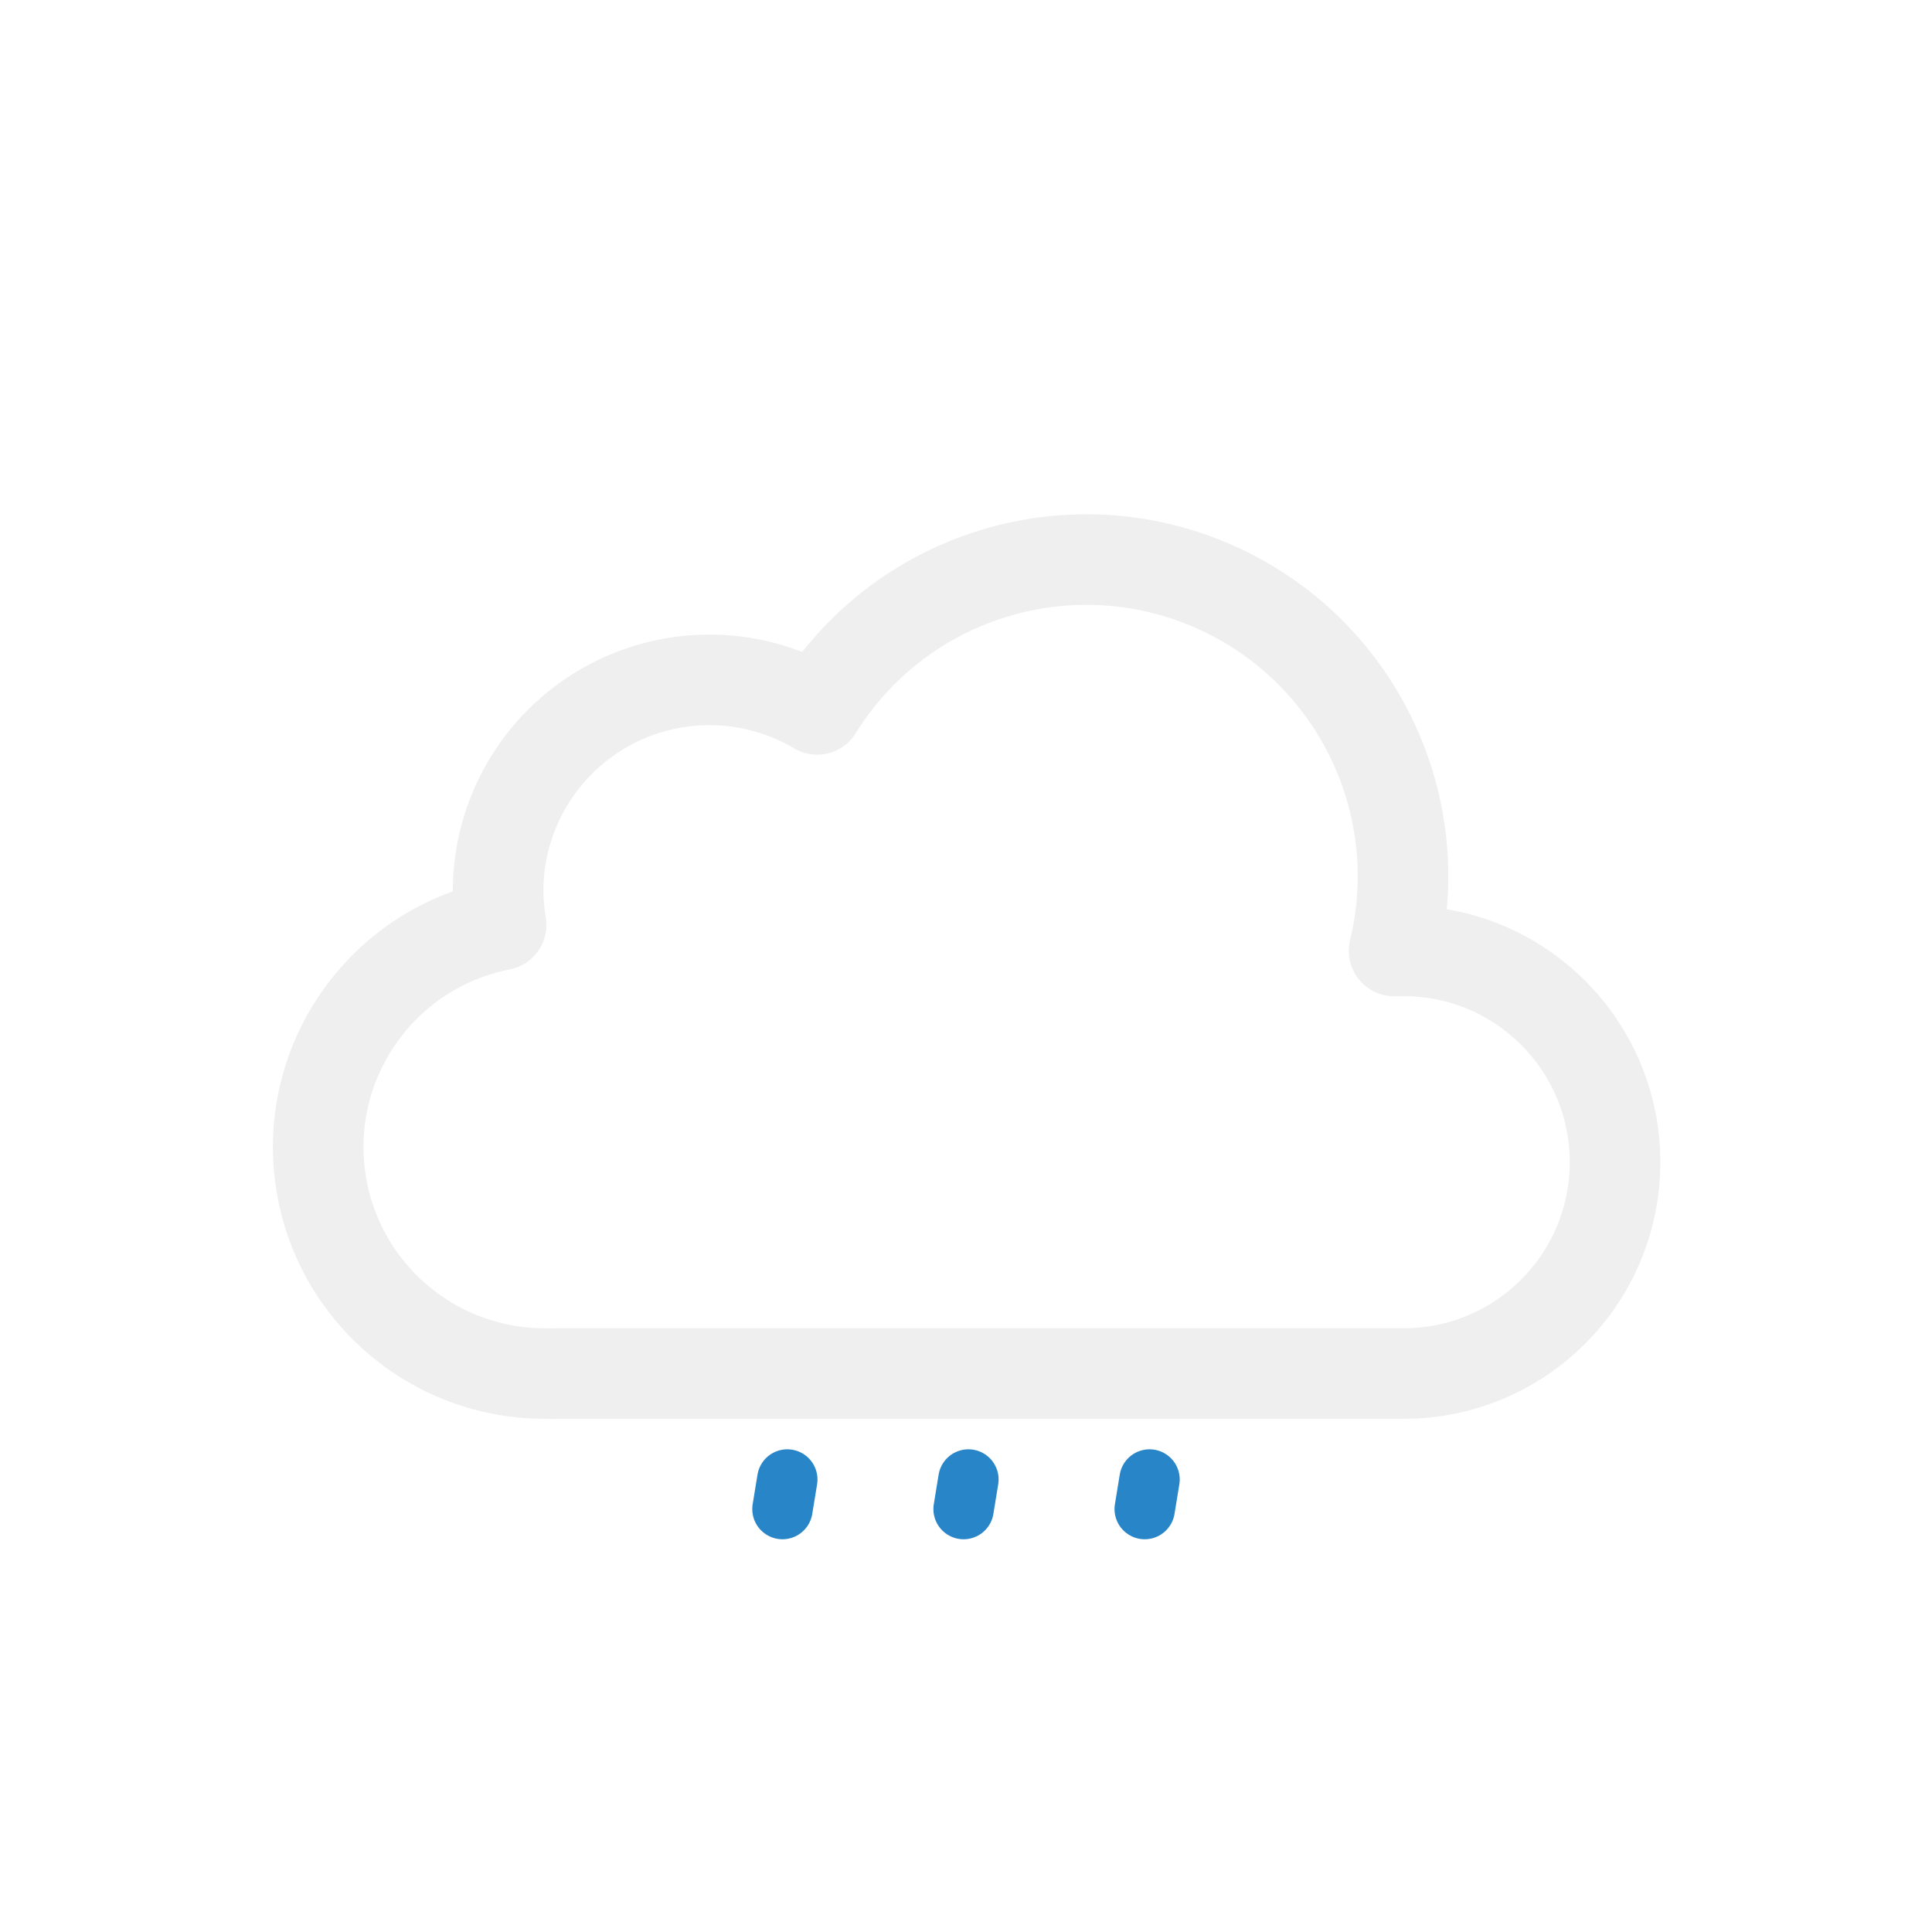
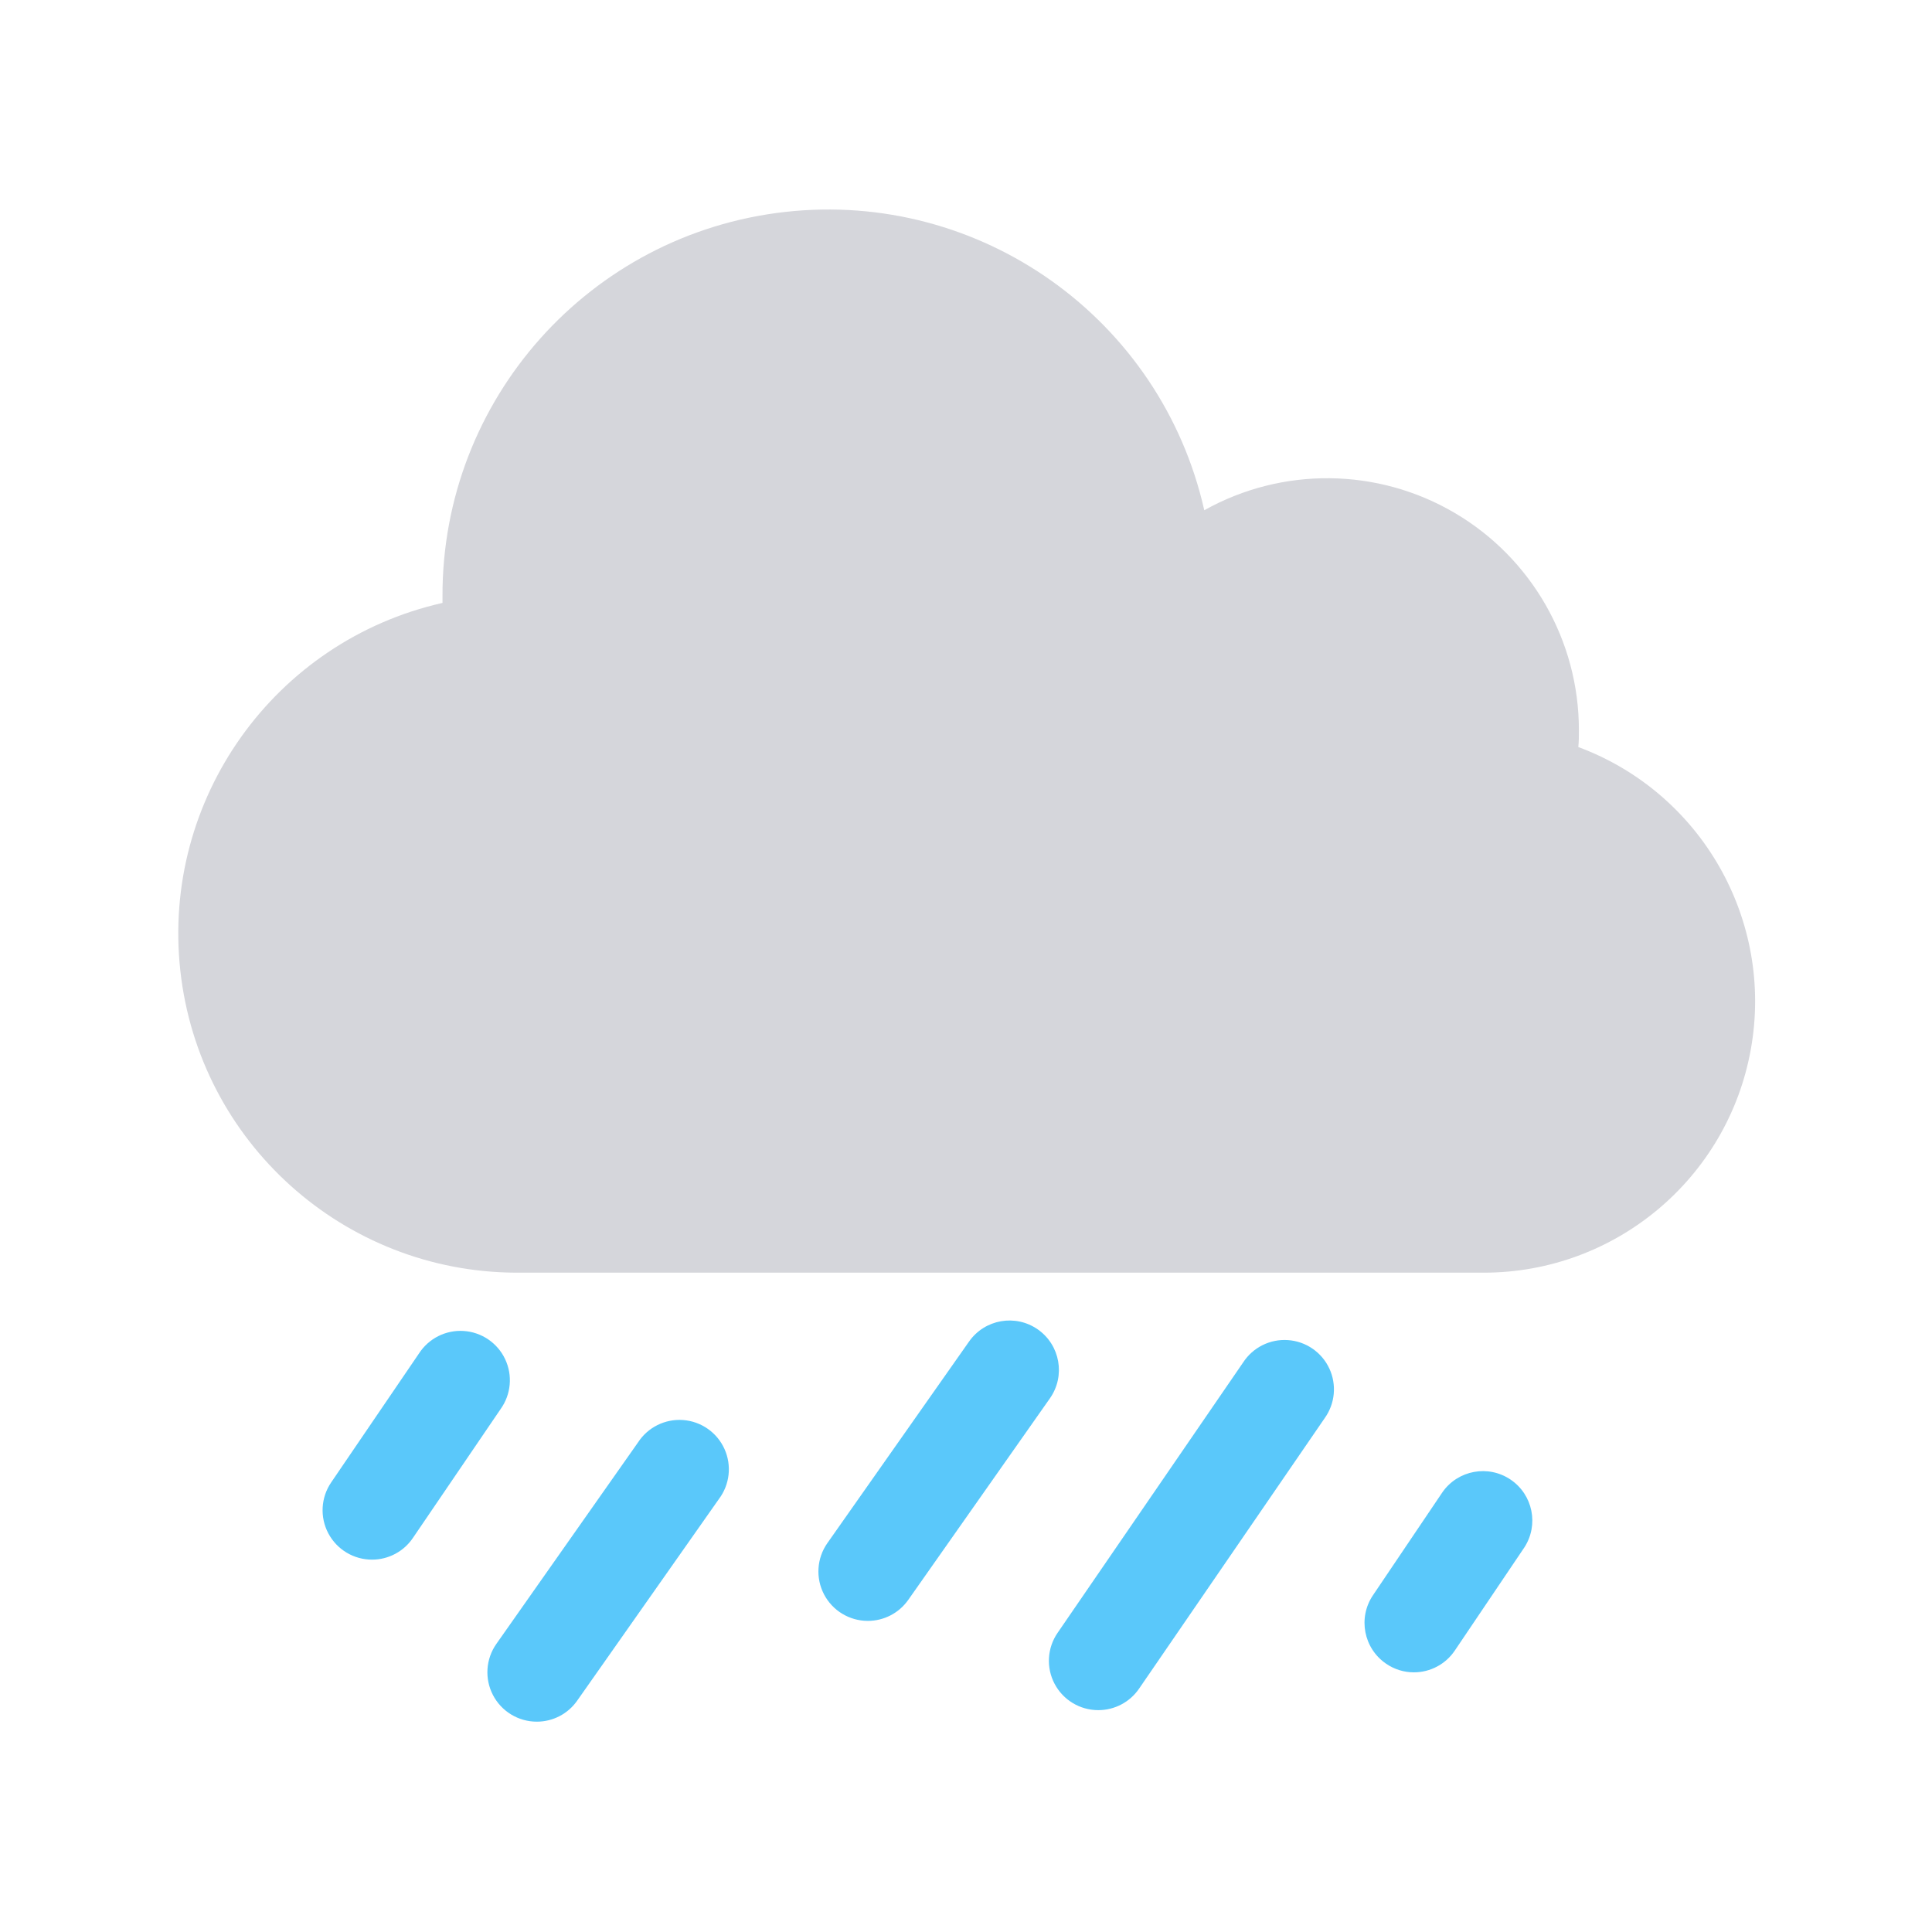
- <svg xmlns="http://www.w3.org/2000/svg" viewBox="0 0 64 64">
+ <svg xmlns="http://www.w3.org/2000/svg" id="ios-style" viewBox="0 0 300 300">
  <defs>
-     <clipPath id="a">
-       <path fill="none" d="M42 64l2.85-17h-23.8L17 64" />
-     </clipPath>
+     <style>.cls-1{fill:#5ac8fa;}.cls-2{fill:#d5d6db;}</style>
  </defs>
-   <g clip-path="url(#a)">
-     <g>
-       <path fill="none" stroke="#2885c7" stroke-linecap="round" stroke-miterlimit="10" stroke-width="2" d="M32.08 49.01l-.16.98" />
-       <animateTransform attributeName="transform" dur="1.5s" repeatCount="indefinite" type="translate" values="2 -10; -2 10" />
-       <animate attributeName="opacity" dur="1.5s" repeatCount="indefinite" values="1;1;0" />
-     </g>
-     <g>
-       <path fill="none" stroke="#2885c7" stroke-linecap="round" stroke-miterlimit="10" stroke-width="2" d="M26.08 49.01l-.16.98" />
-       <animateTransform attributeName="transform" begin="-0.5s" dur="1.5s" repeatCount="indefinite" type="translate" values="2 -10; -2 10" />
-       <animate attributeName="opacity" begin="-0.5s" dur="1.5s" repeatCount="indefinite" values="1;1;0" />
-     </g>
-     <g>
-       <path fill="none" stroke="#2885c7" stroke-linecap="round" stroke-miterlimit="10" stroke-width="2" d="M38.08 49.01l-.16.98" />
-       <animateTransform attributeName="transform" begin="-1s" dur="1.5s" repeatCount="indefinite" type="translate" values="2 -10; -2 10" />
-       <animate attributeName="opacity" begin="-1s" dur="1.5s" repeatCount="indefinite" values="1;1;0" />
-     </g>
-   </g>
-   <path fill="none" stroke="#efefef" stroke-linejoin="round" stroke-width="3" d="M46.5 31.5h-.32a10.49 10.49 0 00-19.11-8 7 7 0 00-10.57 6 7.21 7.21 0 00.1 1.14A7.5 7.5 0 0018 45.5a4.19 4.19 0 00.5 0v0h28a7 7 0 000-14z" />
+   <path class="cls-1" d="M170.53,265.55a7.66,7.66,0,0,1-6.31-12l28.82-42a7.67,7.67,0,1,1,12.65,8.67l-28.82,42A7.66,7.66,0,0,1,170.53,265.55Z" />
+   <path class="cls-1" d="M134.75,251.69a7.67,7.67,0,0,1-6.28-12.07l22-31.3a7.67,7.67,0,0,1,12.57,8.8l-22,31.3A7.66,7.66,0,0,1,134.75,251.69Z" />
+   <path class="cls-1" d="M83.35,267.34a7.67,7.67,0,0,1-6.28-12.07l22-31.29a7.67,7.67,0,1,1,12.56,8.79l-22,31.3A7.63,7.63,0,0,1,83.35,267.34Z" />
+   <path class="cls-1" d="M219.55,259.68a7.59,7.59,0,0,1-4.3-1.33,7.67,7.67,0,0,1-2.05-10.65l10.79-16a7.67,7.67,0,0,1,12.7,8.6l-10.79,16A7.66,7.66,0,0,1,219.55,259.68Z" />
+   <path class="cls-1" d="M57.78,242.18a7.67,7.67,0,0,1-6.35-12l13.62-20a7.67,7.67,0,1,1,12.69,8.61l-13.61,20A7.65,7.65,0,0,1,57.78,242.18Z" />
+   <path class="cls-2" d="M68.71,93.57c0-.35,0-.7,0-1A59.88,59.88,0,0,1,187,79.23a39.09,39.09,0,0,1,58.17,34.15c0,.88,0,1.76-.09,2.62a42.13,42.13,0,0,1-14.66,81.62H80.15a52.65,52.65,0,0,1-11.44-104Zm0,0" />
</svg>
